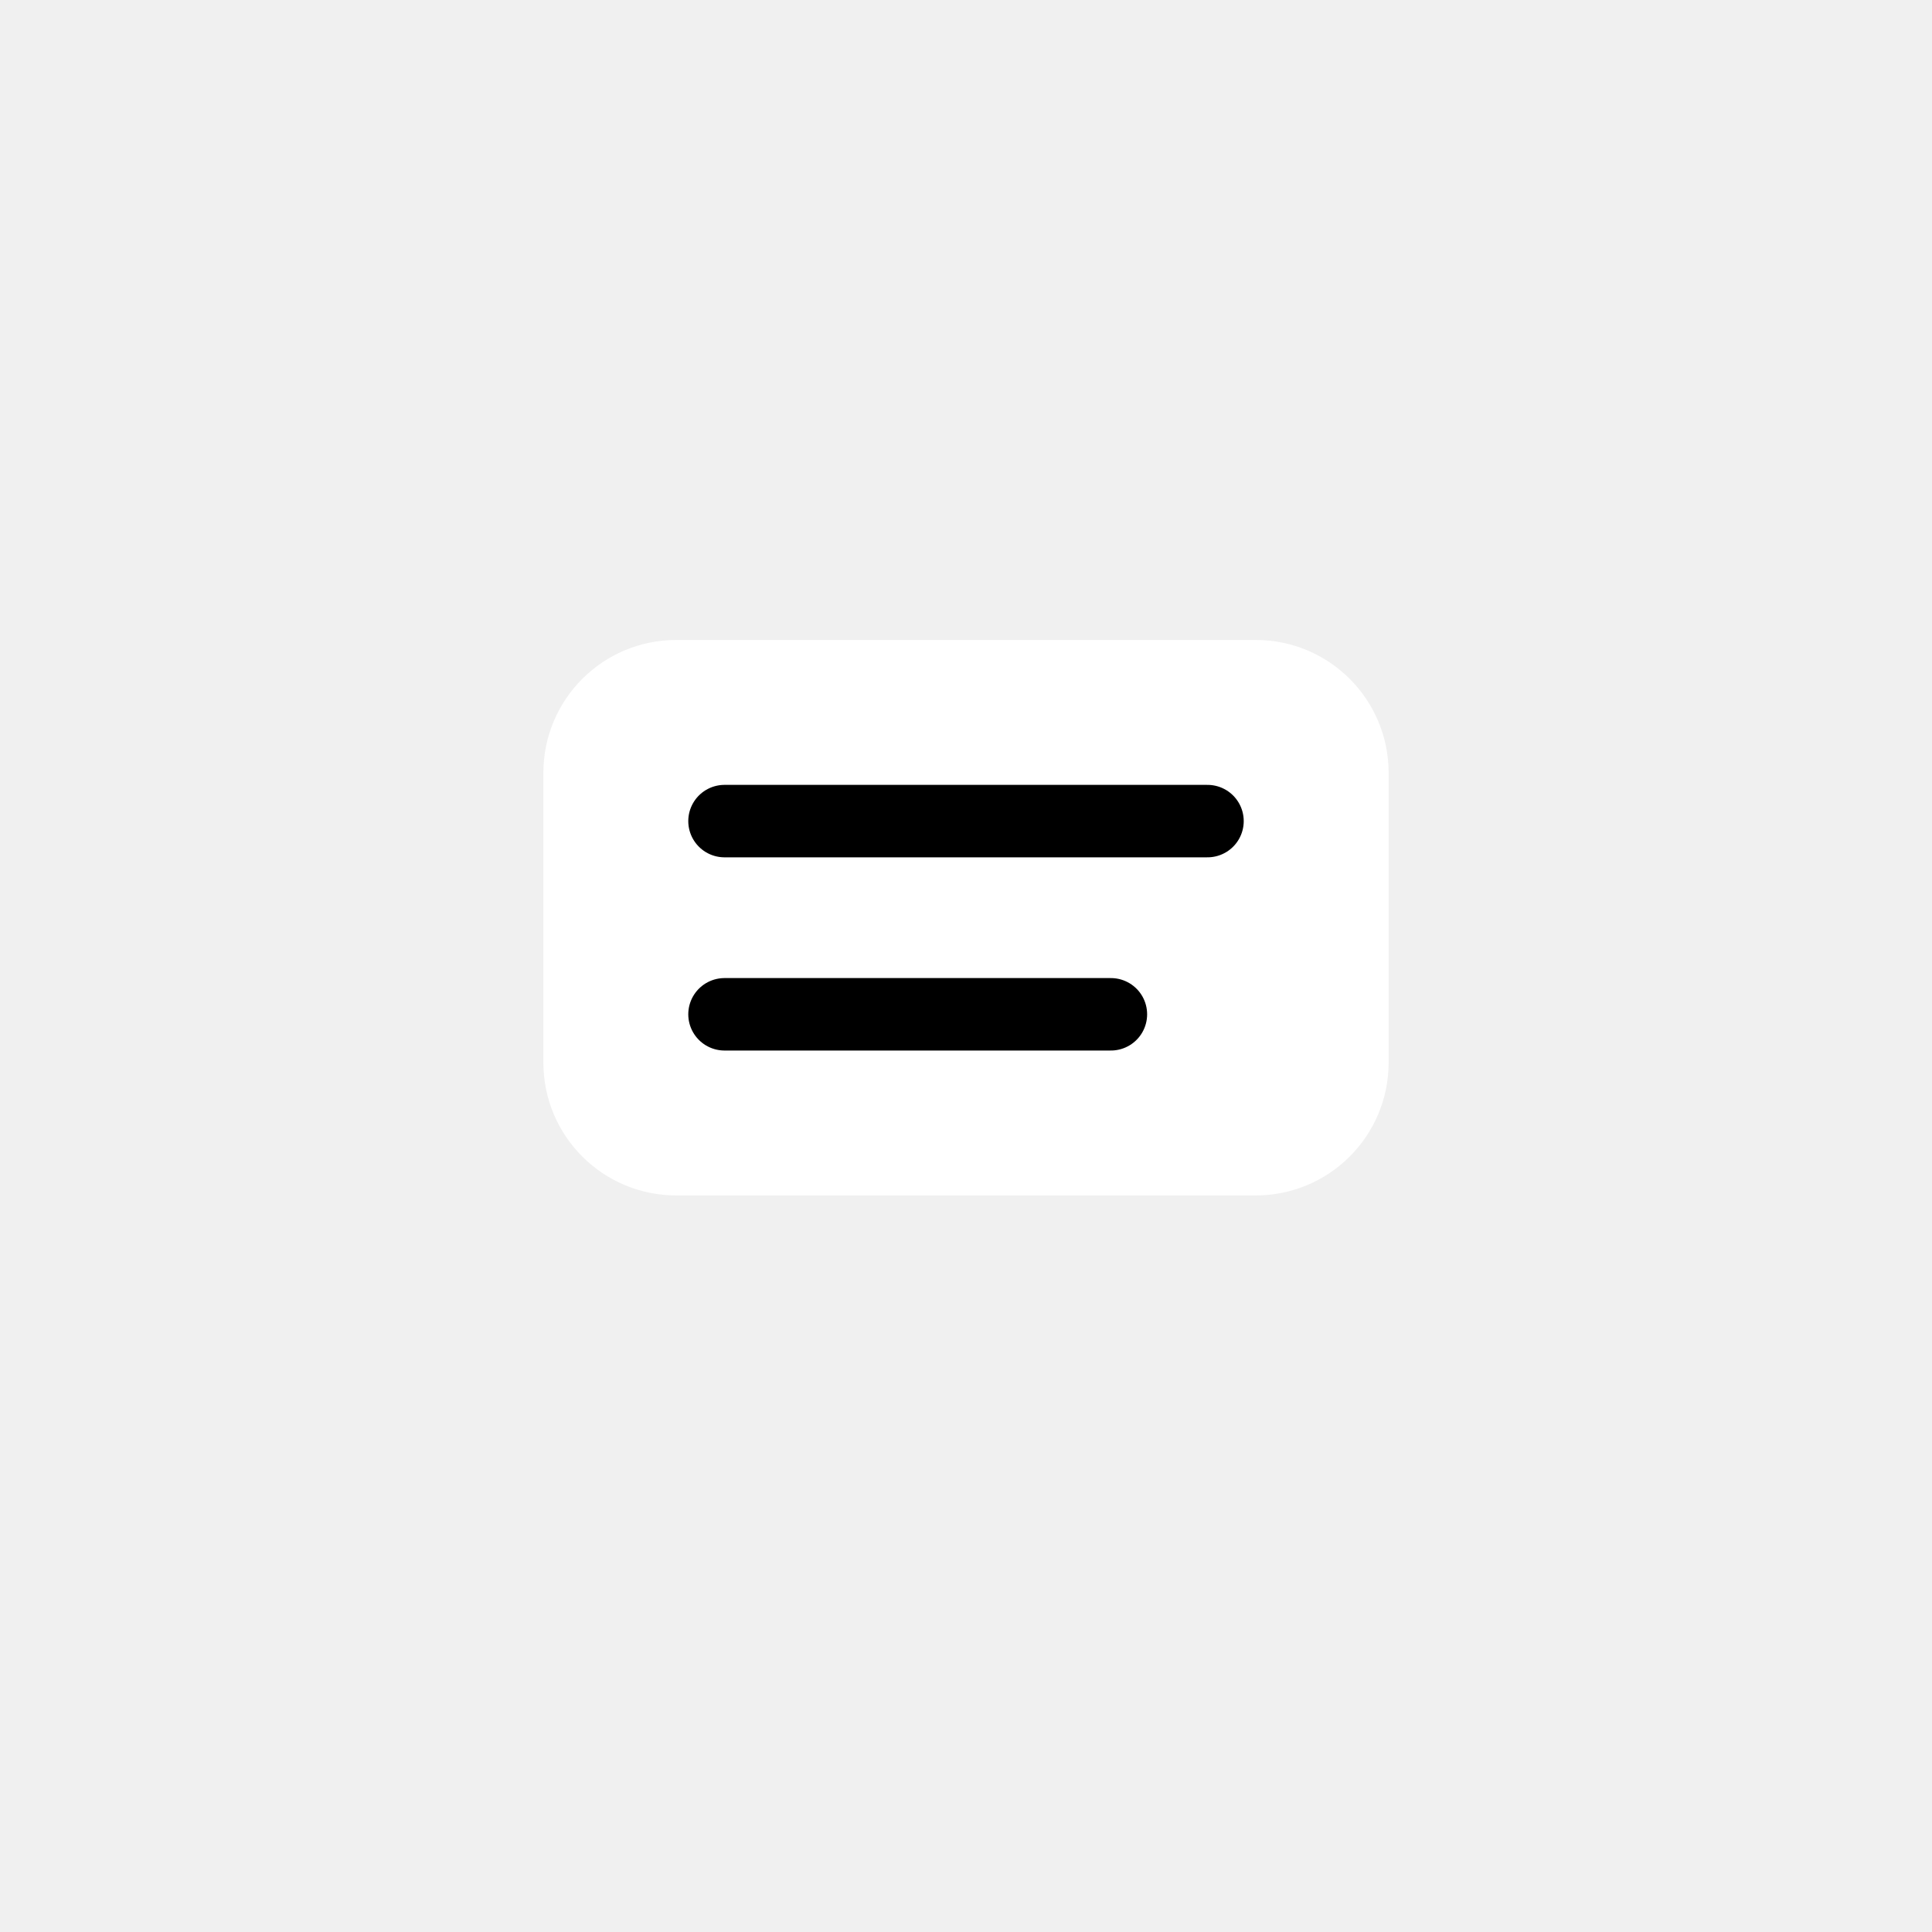
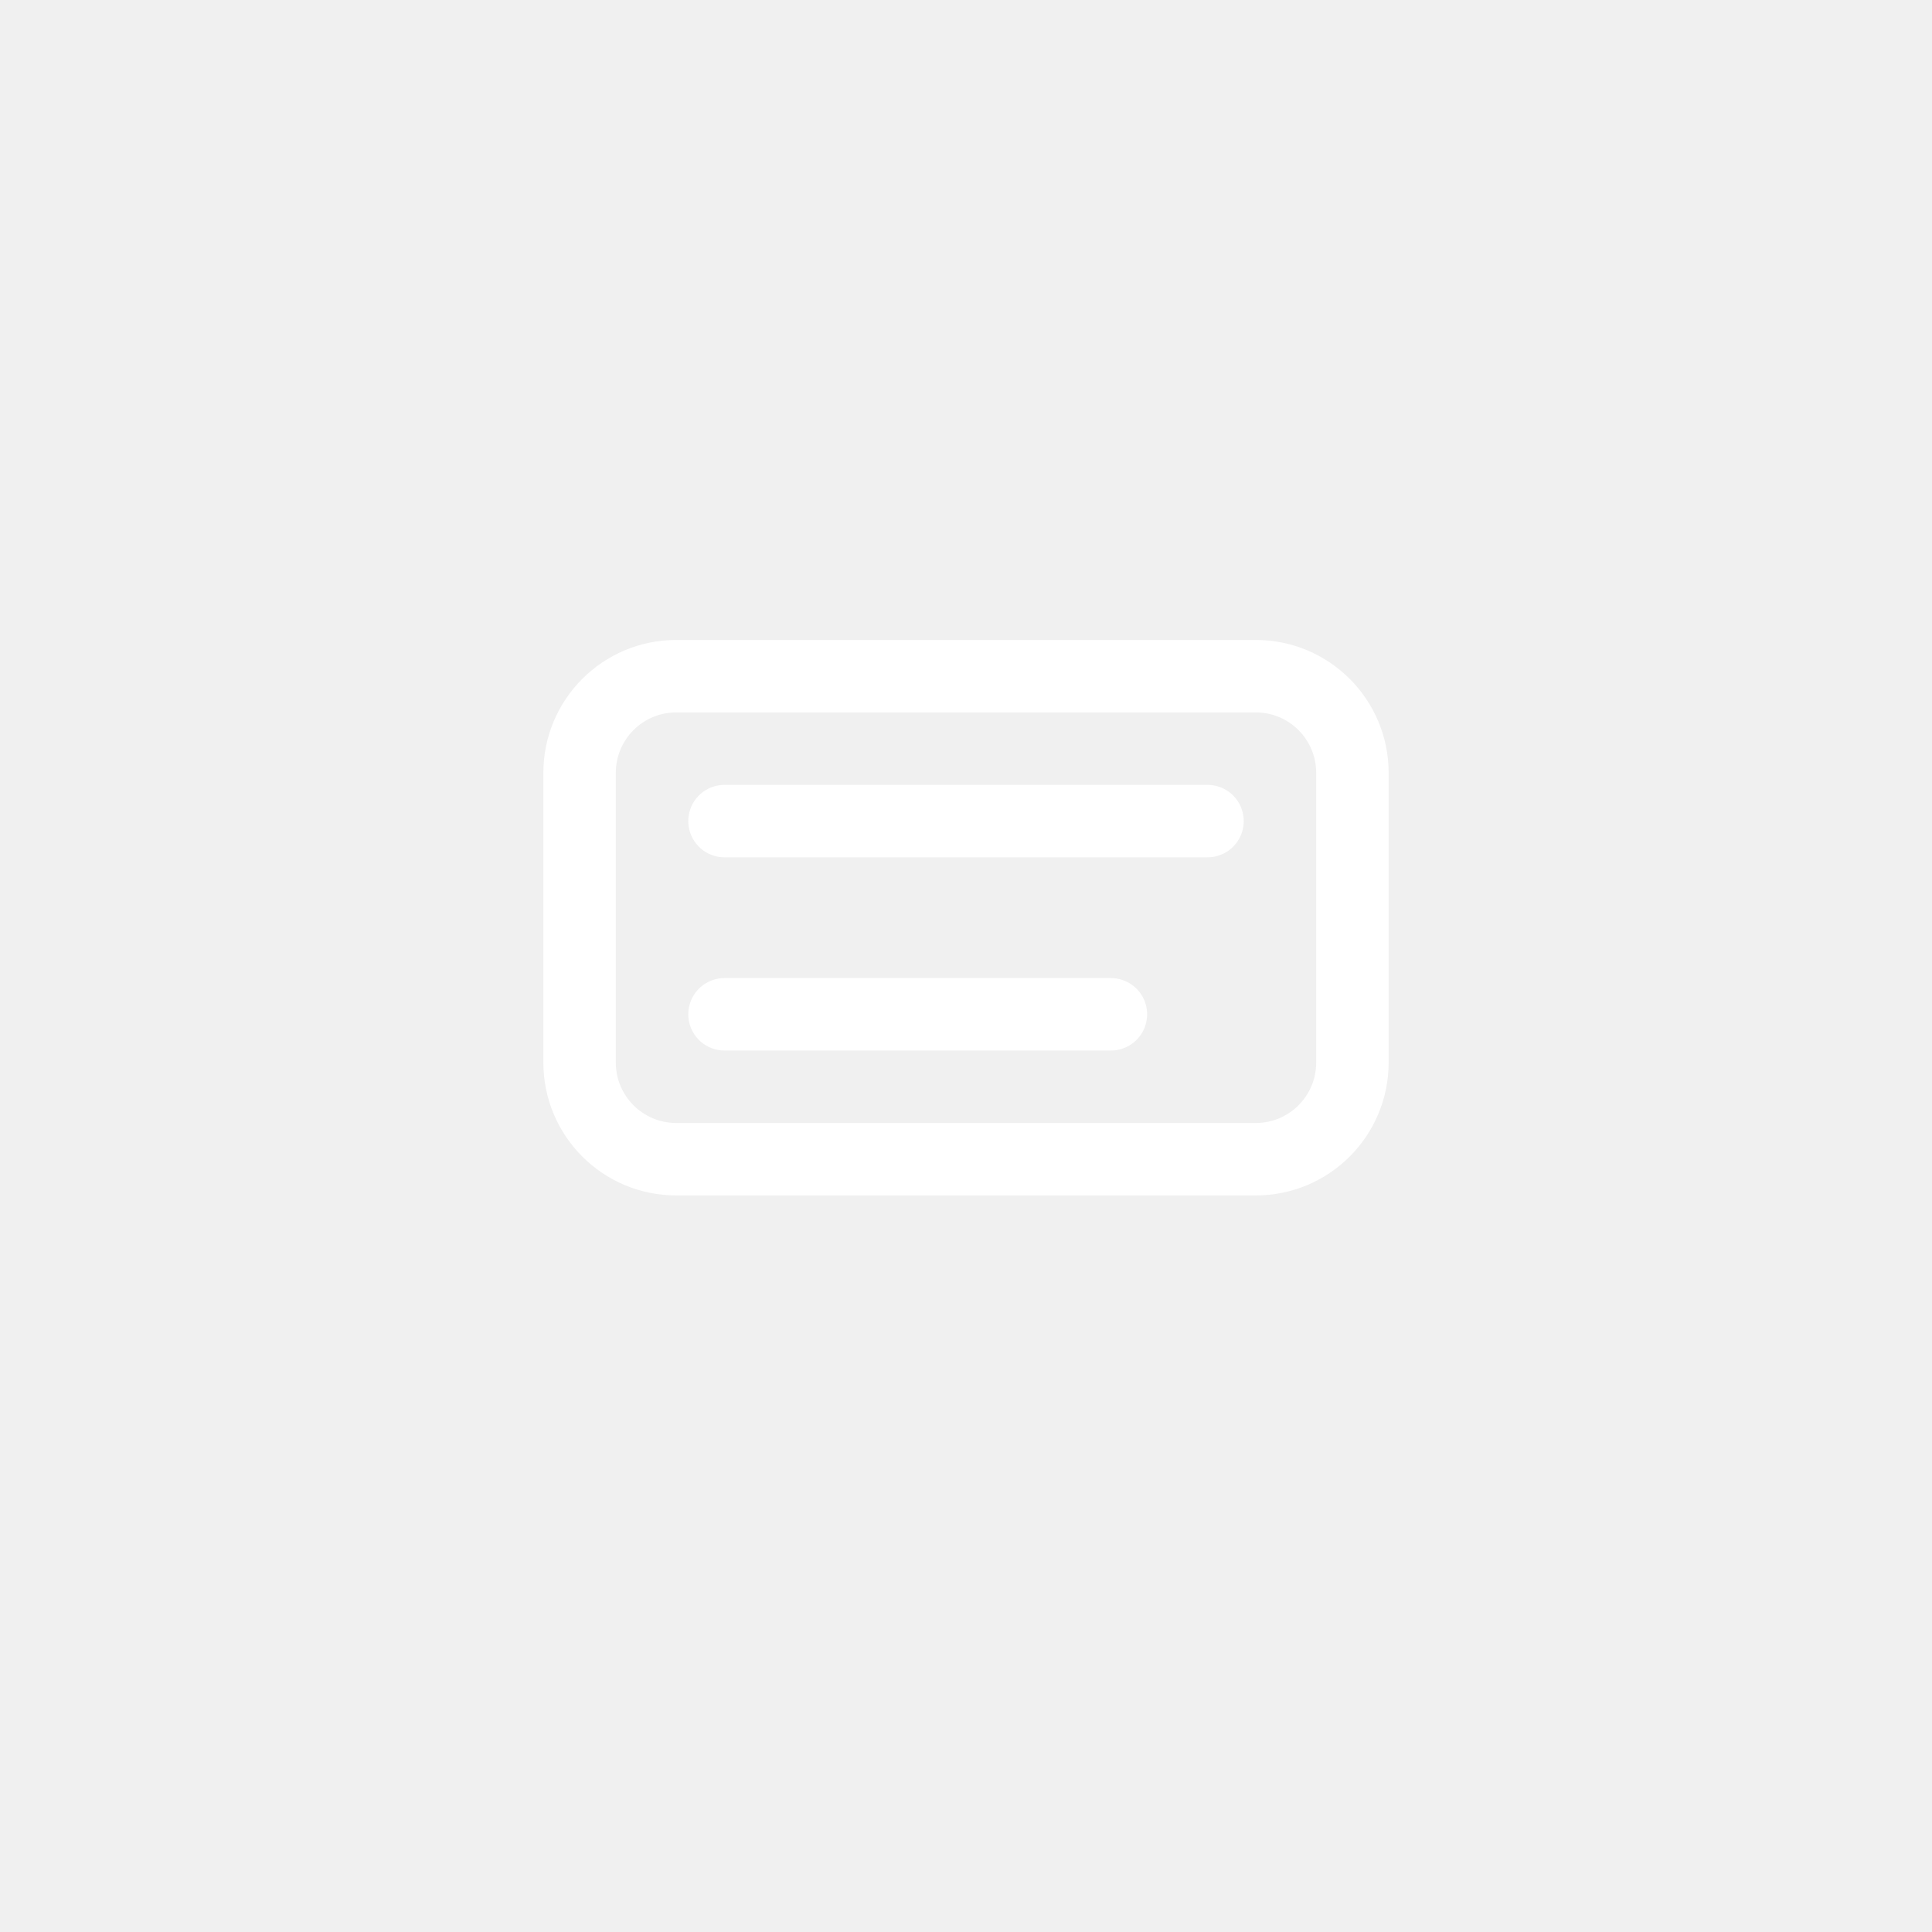
<svg xmlns="http://www.w3.org/2000/svg" width="40" height="40" viewBox="0 0 40 40" fill="none">
-   <rect x="12" y="14" width="16" height="10" rx="2" fill="white" stroke="white" stroke-width="1.5" />
-   <path d="M15 17H25M15 21H23" stroke="black" stroke-width="1.5" stroke-linecap="round" />
+   <rect x="12" y="14" width="16" height="10" rx="2" fill="none" stroke="white" stroke-width="1.5" />
+   <path d="M15 17H25M15 21H23" stroke="white" stroke-width="1.5" stroke-linecap="round" />
</svg>
